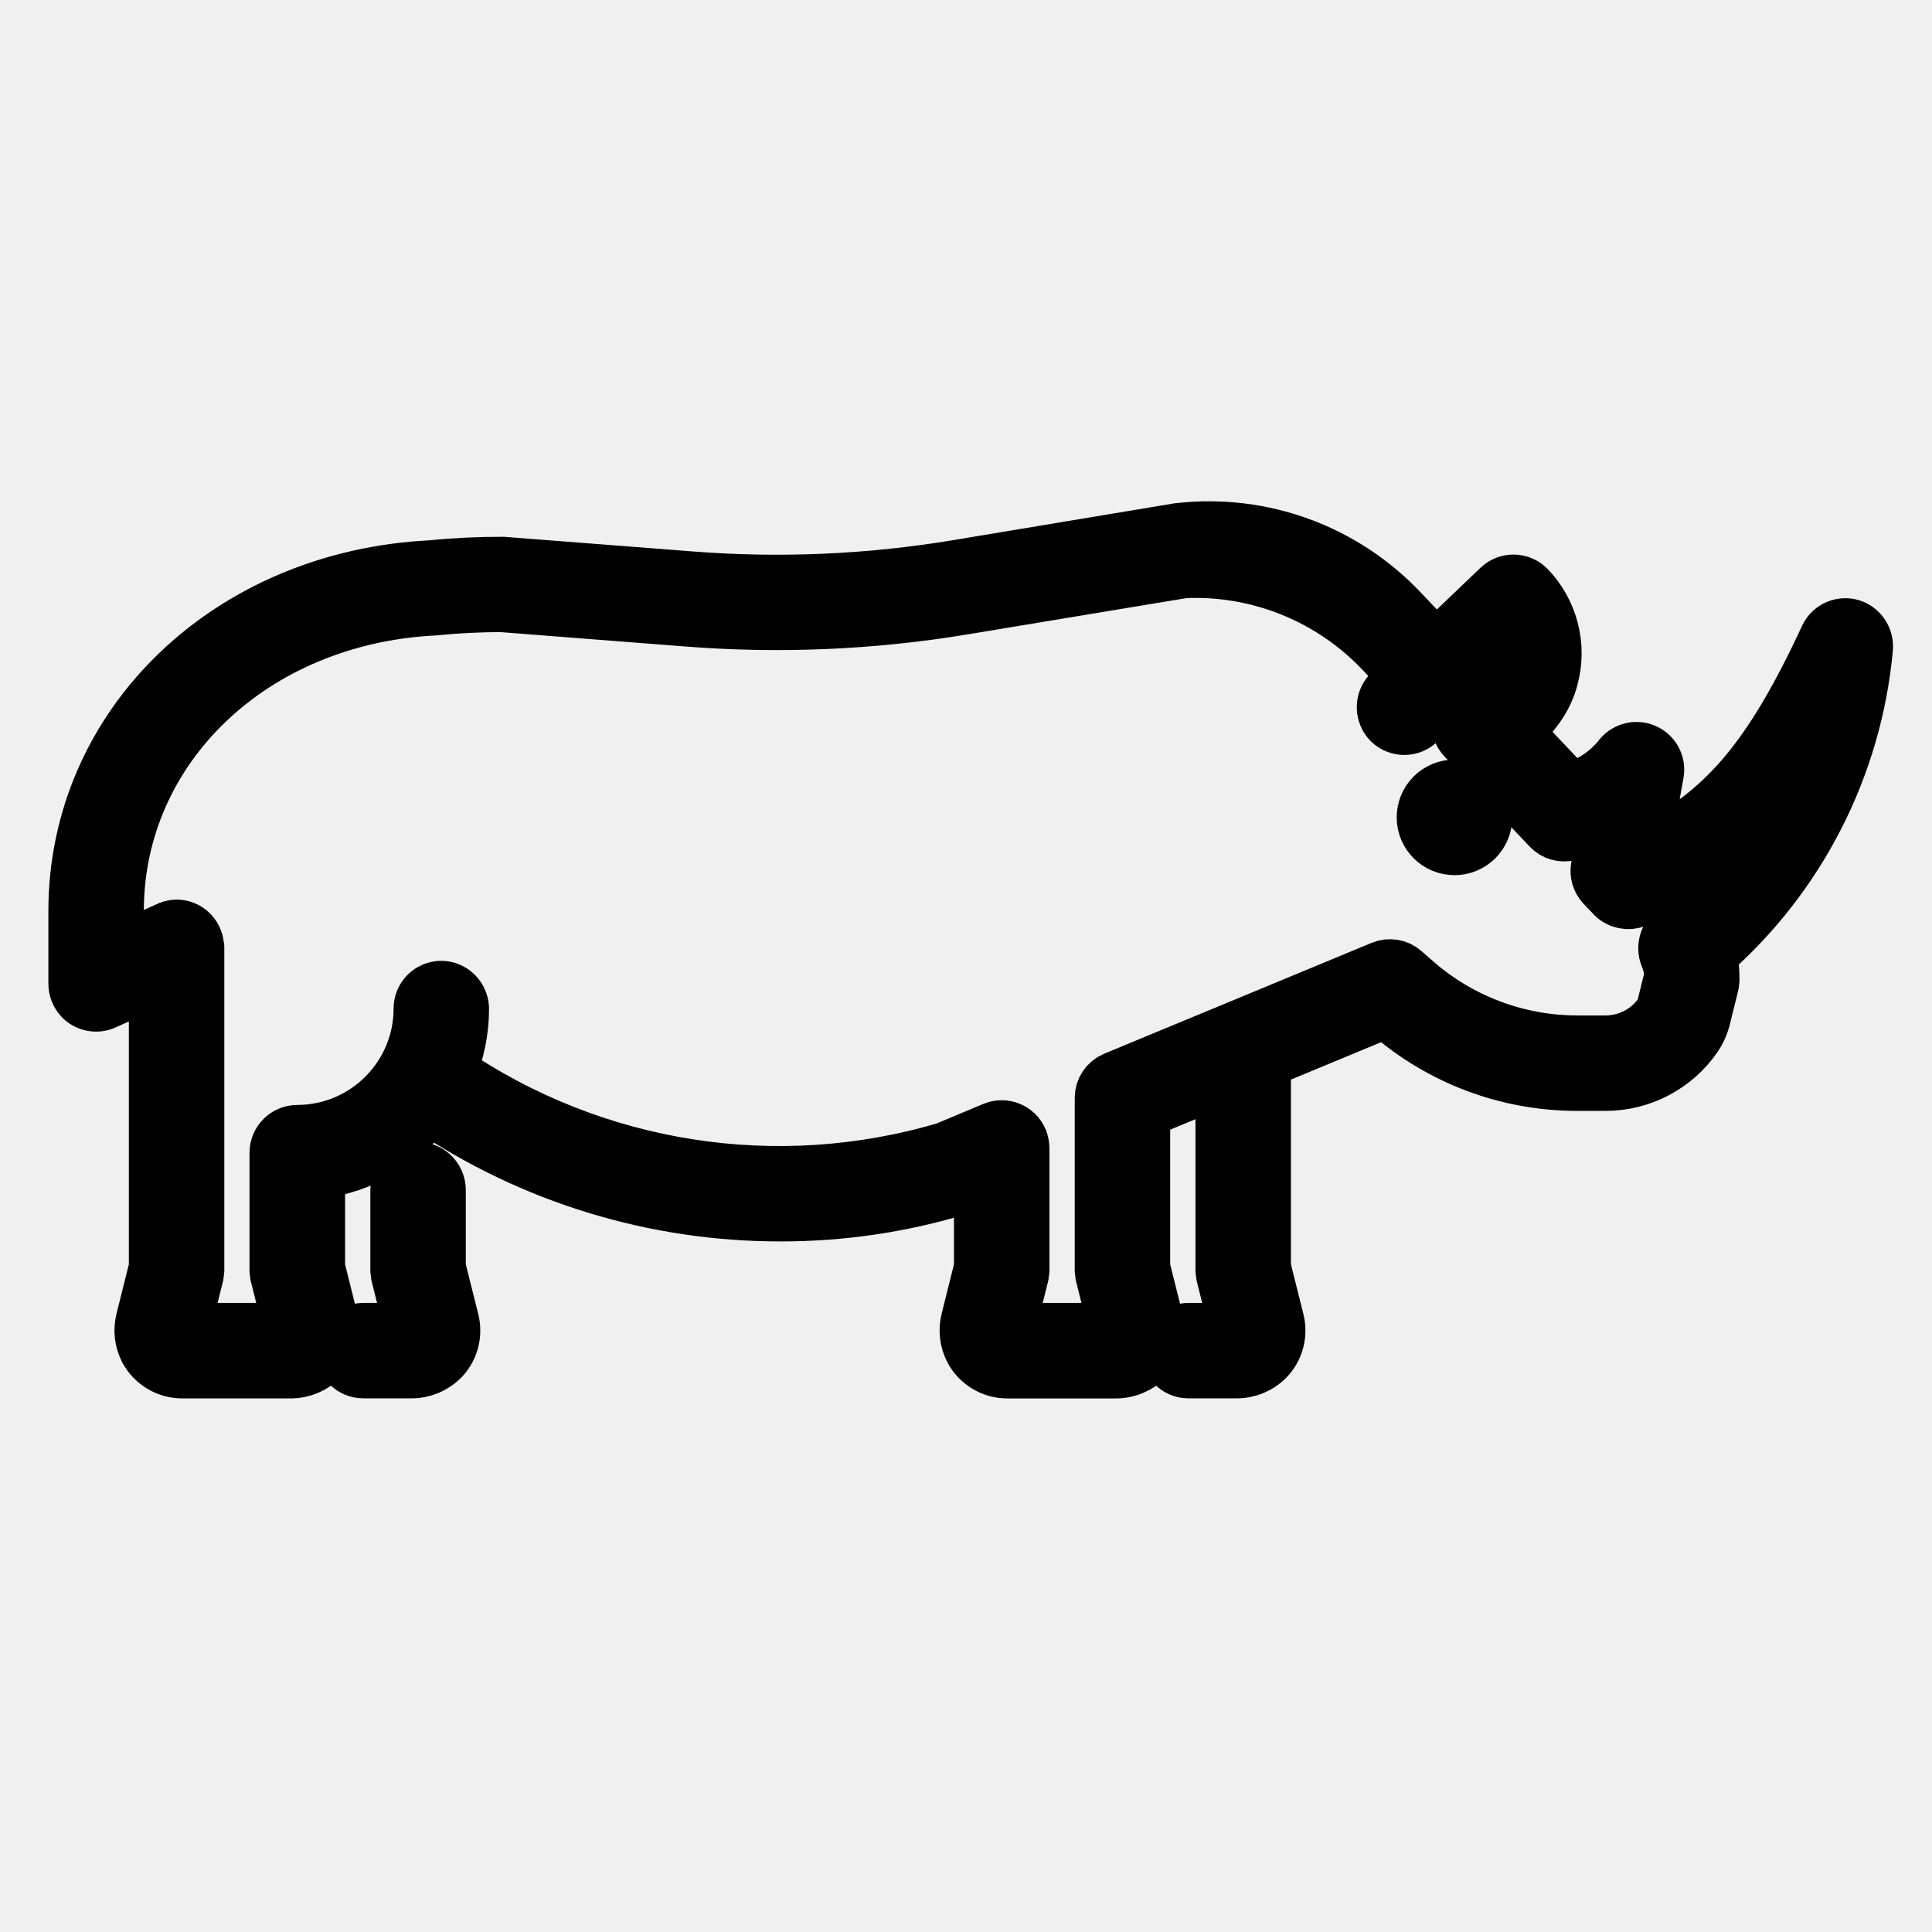
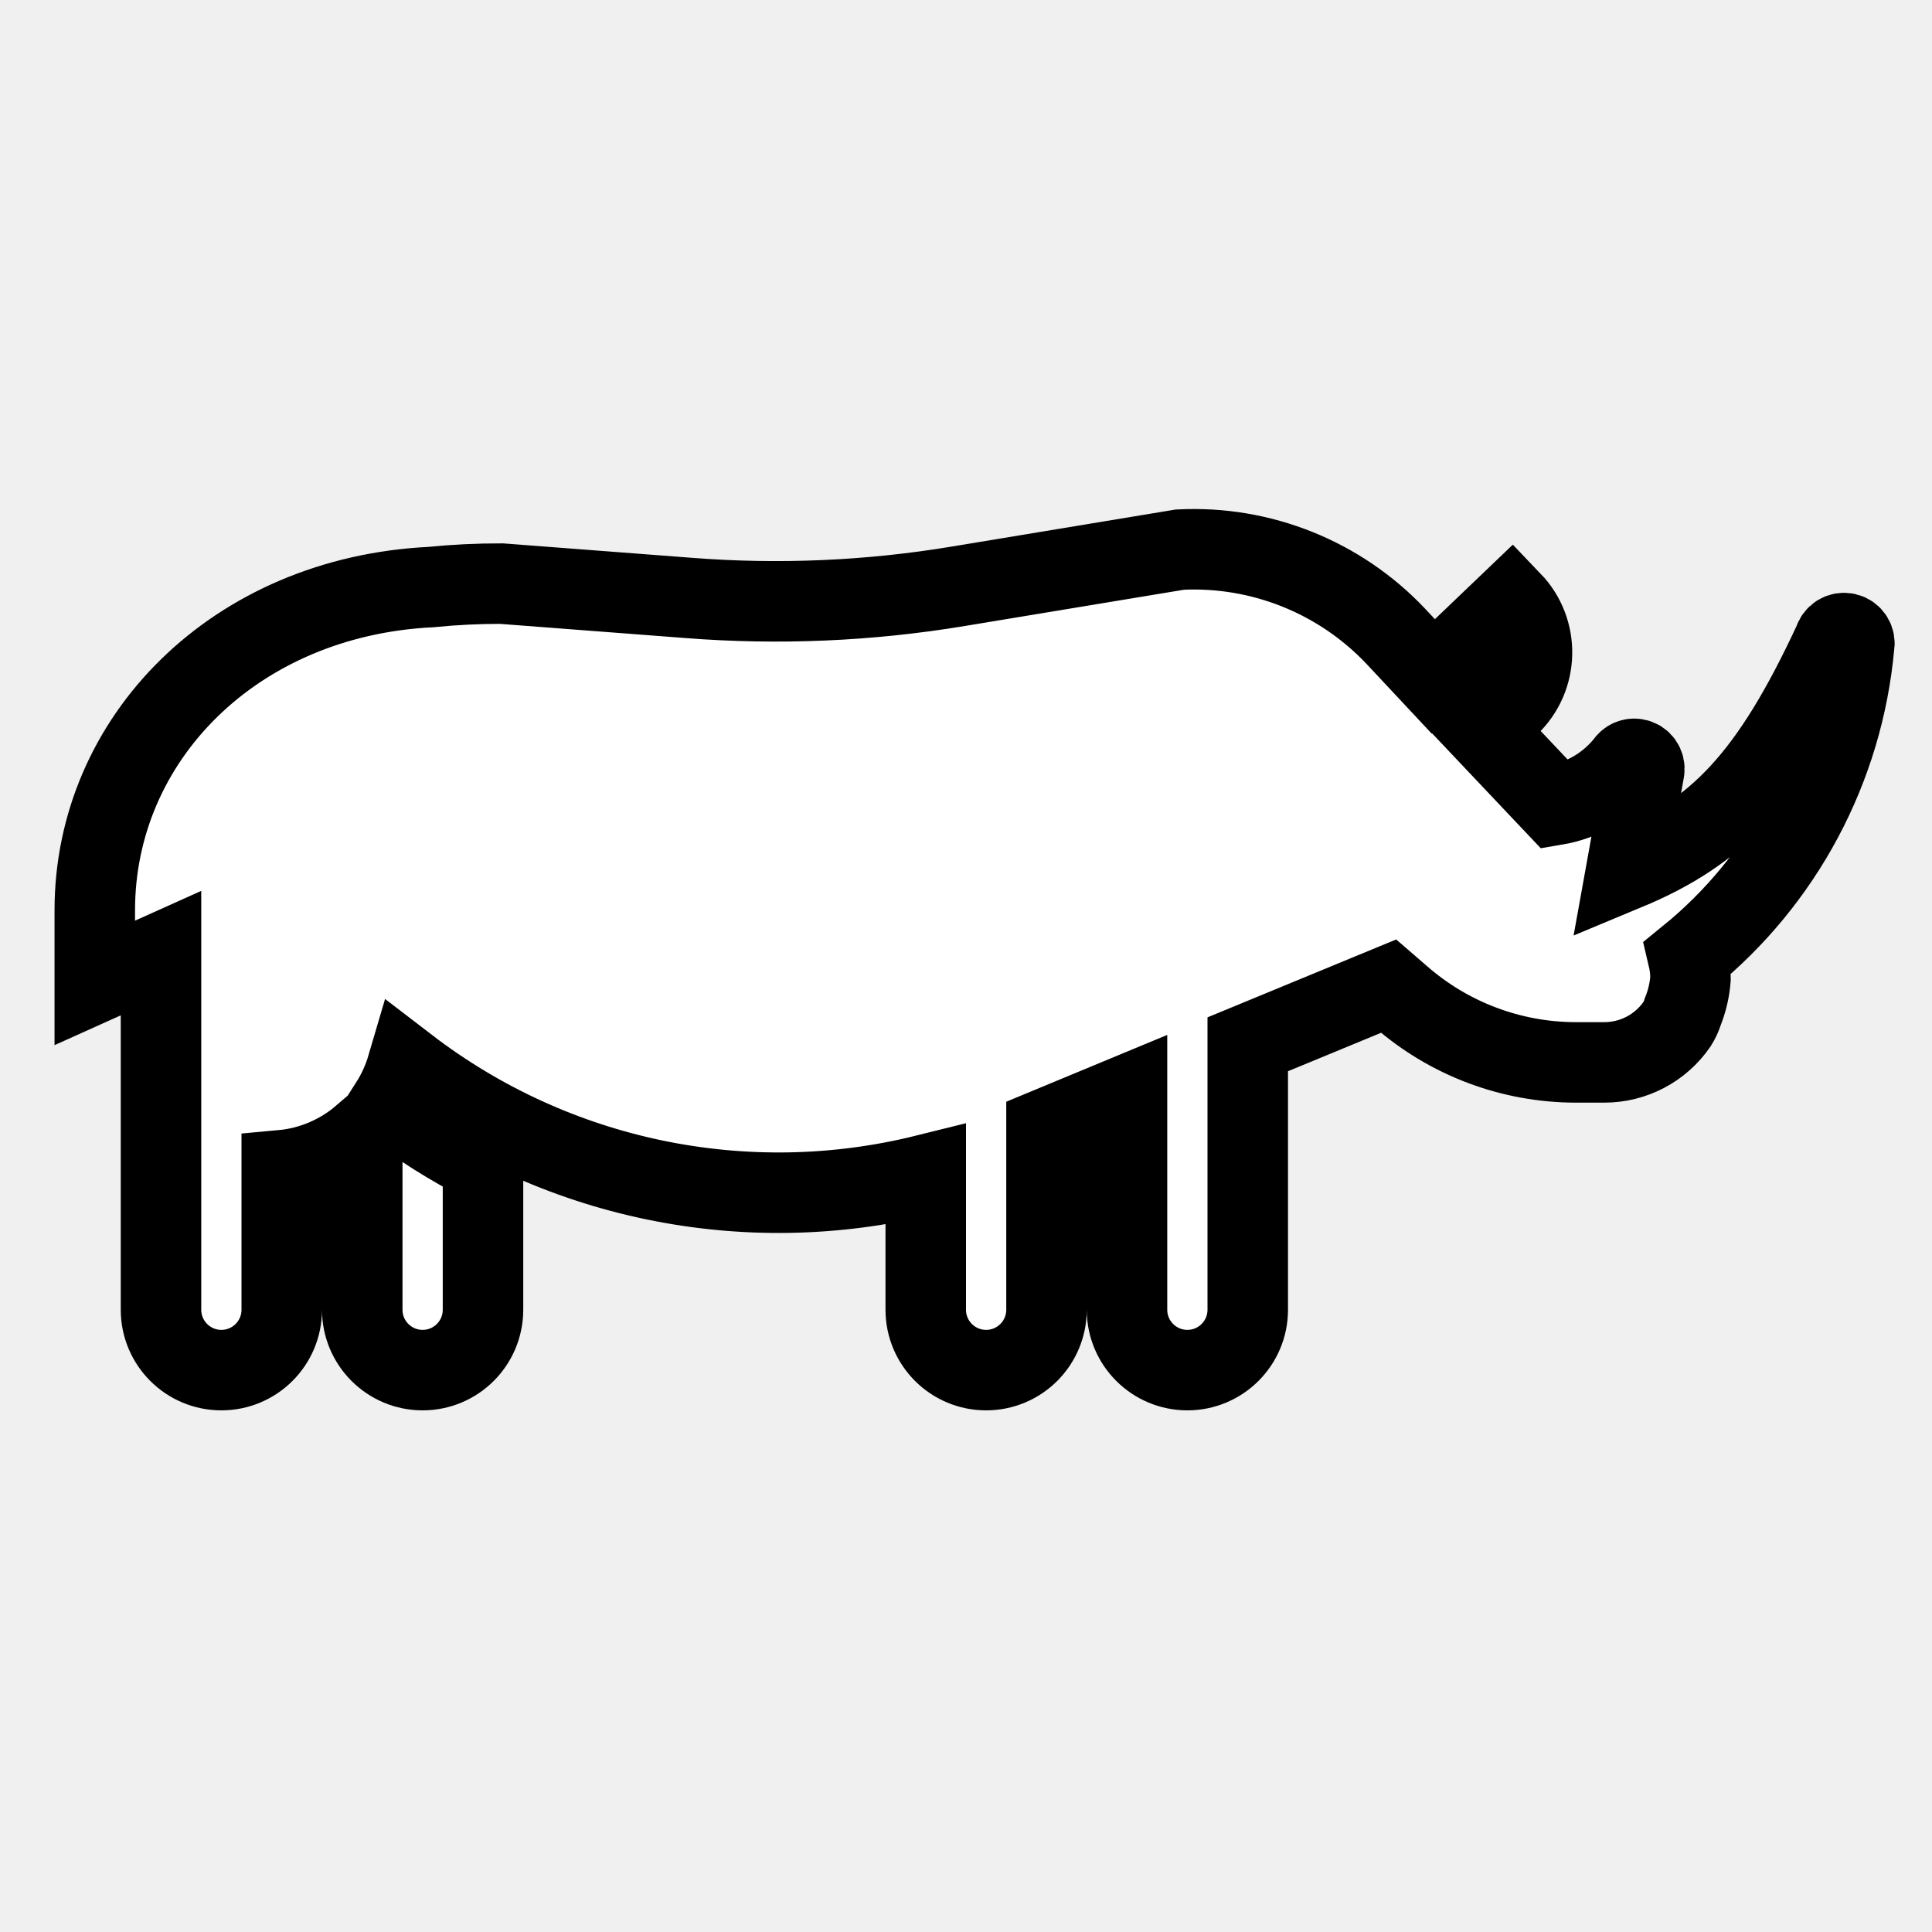
- <svg xmlns="http://www.w3.org/2000/svg" width="210" height="210" xml:space="preserve" overflow="hidden">
+ <svg xmlns="http://www.w3.org/2000/svg" width="96" height="96" xml:space="preserve" overflow="hidden">
  <defs>
    <clipPath id="clip0">
-       <rect x="406" y="137" width="210" height="210" />
+       <rect x="0" y="0" width="96" height="96" />
    </clipPath>
  </defs>
-   <g clip-path="url(#clip0)" transform="translate(-406 -137)">
-     <path d="M608.755 207.481C608.847 206.492 608.288 205.556 607.372 205.169 606.297 204.752 605.082 205.242 604.597 206.289 598.478 219.469 593.366 225.552 584.5 229.75 584.489 229.755 584.476 229.75 584.471 229.739 584.469 229.735 584.469 229.731 584.469 229.726L586.033 221.042C586.218 220.025 585.662 219.02 584.703 218.635 583.744 218.247 582.643 218.579 582.059 219.434 580.659 221.118 578.787 222.345 576.684 222.956L570.472 216.38C571.64 215.584 572.632 214.555 573.385 213.359 573.922 212.524 574.321 211.608 574.569 210.647 575.498 207.177 574.534 203.474 572.031 200.897 571.187 200.077 569.845 200.072 568.995 200.886L562.074 207.499 558.25 203.463C552.087 196.941 543.225 193.682 534.306 194.658L534.069 194.682 509.994 198.688C500.47 200.265 490.79 200.684 481.165 199.937L460.65 198.346C458.059 198.34 455.468 198.465 452.889 198.723 430.865 199.816 414.258 215.846 414.258 236.035L414.258 243.851C414.244 244.433 414.452 245 414.84 245.434 415.479 246.123 416.486 246.326 417.342 245.94L422.975 243.396C422.986 243.391 422.999 243.396 423.004 243.407 423.005 243.41 423.006 243.412 423.006 243.415L423.006 274.795 421.595 280.439C421.301 281.529 421.427 282.689 421.947 283.692 422.709 285.115 424.193 286.003 425.808 286.002L437.522 286.002C438.828 286.026 440.082 285.493 440.972 284.536 441.937 283.457 442.304 281.969 441.949 280.566L440.506 274.795 440.506 264.328C445.337 263.727 449.713 261.175 452.616 257.267 463.905 264.887 477.218 268.952 490.838 268.937 497.431 268.949 503.99 267.98 510.298 266.062L512.693 265.067 512.693 274.797 511.282 280.441C510.991 281.531 511.117 282.692 511.637 283.694 512.396 285.119 513.881 286.007 515.495 286.004L527.209 286.004C528.516 286.028 529.772 285.495 530.661 284.538 531.626 283.459 531.992 281.971 531.637 280.568L530.193 274.797 530.193 257.789 538.943 254.16 538.943 275.064 539.009 275.598 540.509 281.594C540.513 281.604 540.508 281.615 540.497 281.619 540.495 281.62 540.492 281.62 540.49 281.62L535.264 281.62C534.2 281.601 533.27 282.332 533.037 283.37 532.795 284.554 533.559 285.709 534.743 285.951 534.888 285.98 535.035 285.995 535.183 285.995L540.334 285.995C541.641 286.02 542.897 285.487 543.786 284.529 544.751 283.45 545.117 281.962 544.762 280.559L543.318 274.788 543.318 252.345 556.662 246.81 556.924 247.04C562.59 252.009 569.868 254.748 577.404 254.749L580.514 254.749C584.393 254.749 588.023 252.84 590.22 249.643 590.652 249 590.964 248.284 591.139 247.53L592.014 243.999 592.078 243.485C592.089 242.553 591.986 241.623 591.771 240.716 601.485 232.226 607.566 220.328 608.755 207.481ZM587.827 238.367C587.083 239.039 586.863 240.118 587.282 241.029 587.565 241.723 587.708 242.466 587.705 243.216L586.893 246.476C586.842 246.72 586.748 246.953 586.615 247.165 585.235 249.174 582.953 250.375 580.514 250.374L577.452 250.374C570.961 250.376 564.69 248.022 559.803 243.75L558.523 242.628C557.897 242.079 557.013 241.934 556.244 242.254L540.365 248.838C540.312 248.858 540.262 248.878 540.21 248.902L527.166 254.307C526.352 254.646 525.822 255.44 525.82 256.322L525.82 275.064 525.886 275.598 527.384 281.594C527.388 281.604 527.383 281.615 527.372 281.619 527.37 281.62 527.367 281.62 527.365 281.62L515.524 281.62C515.512 281.62 515.502 281.611 515.501 281.599 515.501 281.597 515.502 281.595 515.502 281.594L517.003 275.591 517.068 275.057 517.068 261.779C517.057 261.492 517.001 261.209 516.902 260.939 516.439 259.824 515.158 259.295 514.043 259.758L508.812 261.95C490.445 267.382 470.608 264.274 454.781 253.487 455.675 251.351 456.141 249.061 456.155 246.747 456.188 245.66 455.44 244.705 454.377 244.476 453.19 244.252 452.045 245.032 451.82 246.219 451.795 246.353 451.782 246.49 451.782 246.627 451.774 254.049 445.771 260.07 438.349 260.102 437.131 260.088 436.133 261.065 436.12 262.282 436.12 262.284 436.12 262.287 436.12 262.289L436.12 275.066 436.185 275.596 437.697 281.594C437.699 281.606 437.692 281.617 437.68 281.62 437.678 281.62 437.677 281.62 437.675 281.62L425.834 281.62C425.823 281.621 425.814 281.612 425.813 281.601 425.813 281.599 425.814 281.596 425.814 281.594L427.315 275.591 427.381 275.057 427.381 239.957C427.381 239.893 427.348 239.83 427.341 239.767 427.248 238.649 426.317 237.787 425.195 237.78 424.852 237.786 424.515 237.875 424.213 238.038L418.663 240.537C418.652 240.541 418.639 240.536 418.635 240.525 418.633 240.523 418.633 240.52 418.633 240.517L418.633 236.024C418.633 218.209 433.453 204.047 453.219 203.073 455.573 202.833 458.073 202.71 460.48 202.704L480.823 204.288C490.8 205.064 500.833 204.629 510.705 202.992L534.667 199.02C542.807 198.65 550.705 201.844 556.299 207.77L558.924 210.542 557.191 212.224C556.33 213.031 556.235 214.365 556.973 215.286 557.753 216.209 559.133 216.324 560.055 215.544 560.094 215.511 560.132 215.477 560.168 215.442L563.5 212.182 563.5 212.182 570.098 205.88C570.103 205.87 570.114 205.866 570.124 205.871 570.128 205.873 570.13 205.876 570.133 205.88 570.979 208.069 570.425 210.552 568.728 212.173 568.042 212.818 567.207 213.282 566.298 213.525 565.834 213.636 565.415 213.888 565.101 214.247 564.383 215.099 564.42 216.355 565.187 217.163L574.438 226.95C574.991 227.535 575.821 227.769 576.599 227.558 578.003 227.185 579.363 226.663 580.657 226.003 580.678 226.003 580.692 226.003 580.687 226.027L579.742 231.277C579.618 231.961 579.827 232.664 580.304 233.169L581.385 234.311C582.012 234.969 582.979 235.174 583.82 234.827 590.144 232.442 595.695 228.371 599.869 223.054 599.946 222.96 599.963 222.969 599.909 223.076 596.926 228.917 592.82 234.113 587.827 238.367Z" stroke="#000000" stroke-width="6" />
-     <path d="M453.631 274.795 453.631 266.397C453.65 265.333 452.919 264.403 451.881 264.17 450.697 263.929 449.542 264.692 449.3 265.876 449.271 266.02 449.256 266.167 449.256 266.314L449.256 275.064 449.321 275.598 450.822 281.594C450.824 281.606 450.817 281.617 450.805 281.62 450.803 281.62 450.802 281.62 450.8 281.62L445.576 281.62C444.512 281.601 443.582 282.332 443.349 283.37 443.108 284.554 443.872 285.709 445.055 285.951 445.2 285.98 445.347 285.995 445.495 285.995L450.647 285.995C451.953 286.019 453.207 285.486 454.097 284.529 455.062 283.451 455.429 281.963 455.074 280.559Z" stroke="#000000" stroke-width="6" />
-     <path d="M567.378 225.845C567.378 227.658 565.909 229.127 564.097 229.127 562.285 229.127 560.816 227.658 560.816 225.845 560.816 224.033 562.285 222.564 564.097 222.564 565.909 222.564 567.378 224.033 567.378 225.845Z" stroke="#000000" stroke-width="6" />
+   <g clip-path="url(#clip0)">
+     <path d="M92.13 32.09C92.196 31.814 92.026 31.536 91.75 31.47 91.474 31.404 91.196 31.574 91.13 31.85 87.95 38.7 85.33 41.35 80.81 43.23L81.7 38.29C81.747 38.018 81.564 37.759 81.291 37.713 81.096 37.679 80.899 37.764 80.79 37.93 79.916 39.03 78.665 39.767 77.28 40L73.43 35.93C74.02 35.776 74.56 35.473 75 35.05 76.455 33.655 76.504 31.345 75.11 29.89L71.22 33.61 69.35 31.61C66.576 28.679 62.66 27.108 58.63 27.31L47.63 29.13C43.197 29.867 38.69 30.062 34.21 29.71L24.92 29C23.751 28.997 22.583 29.054 21.42 29.17 11.67 29.65 4.71 36.7 4.71 45.23L4.71 48.84 8 47.36 8 65.08C8 66.737 9.343 68.08 11 68.08 12.657 68.08 14 66.737 14 65.08L14 58.15C15.476 58.015 16.874 57.424 18 56.46L18 65.08C18 66.737 19.343 68.08 21 68.08 22.657 68.08 24 66.737 24 65.08L24 57.76C22.377 56.934 20.834 55.96 19.39 54.85 19.755 54.275 20.038 53.653 20.23 53 27.555 58.62 37.04 60.597 46 58.37L46 65.08C46 66.737 47.343 68.08 49 68.08 50.657 68.08 52 66.737 52 65.08L52 56.08 56 54.42 56 65.08C56 66.737 57.343 68.08 59 68.08 60.657 68.08 62 66.737 62 65.08L62 51.89 63.89 51.11 69 49 69.59 49.51C72.003 51.624 75.102 52.789 78.31 52.79L79.71 52.79C81.156 52.793 82.511 52.082 83.33 50.89 83.454 50.694 83.552 50.482 83.62 50.26 83.829 49.739 83.957 49.19 84 48.63 84.002 48.273 83.962 47.917 83.88 47.57 88.604 43.733 91.579 38.151 92.13 32.09Z" stroke="#000000" stroke-width="4" fill="#FFFFFF" />
  </g>
</svg>
